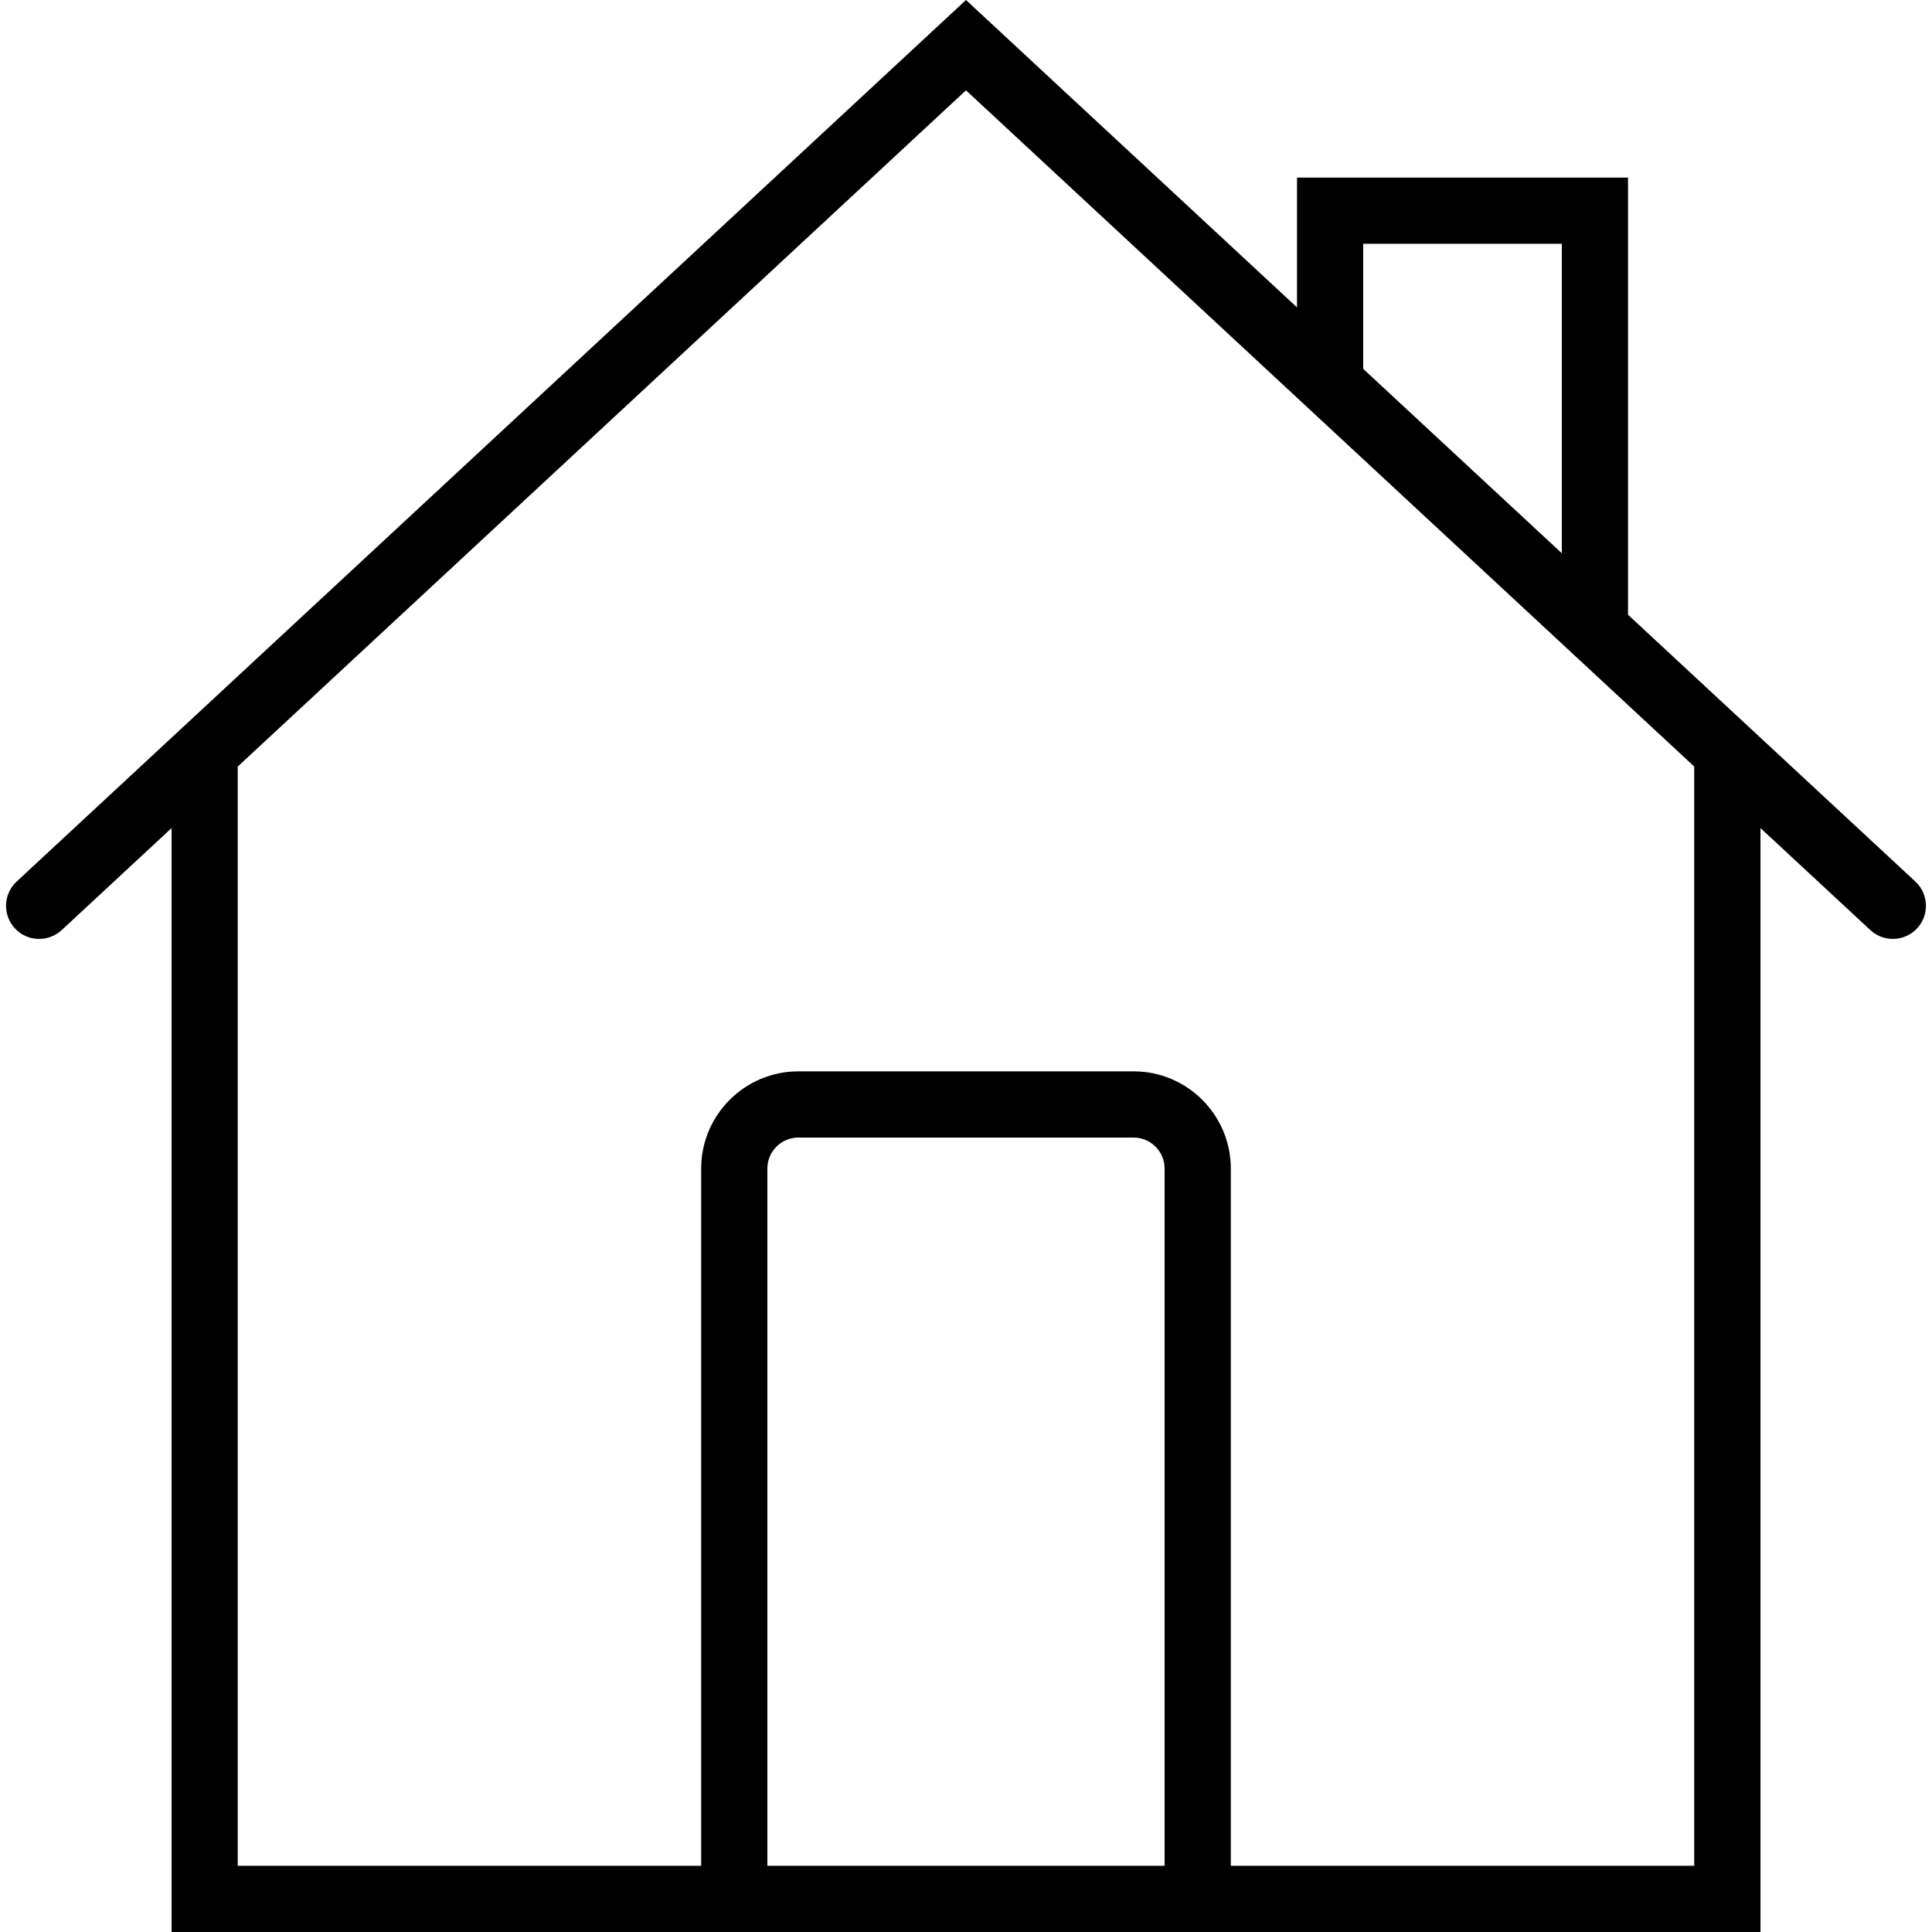
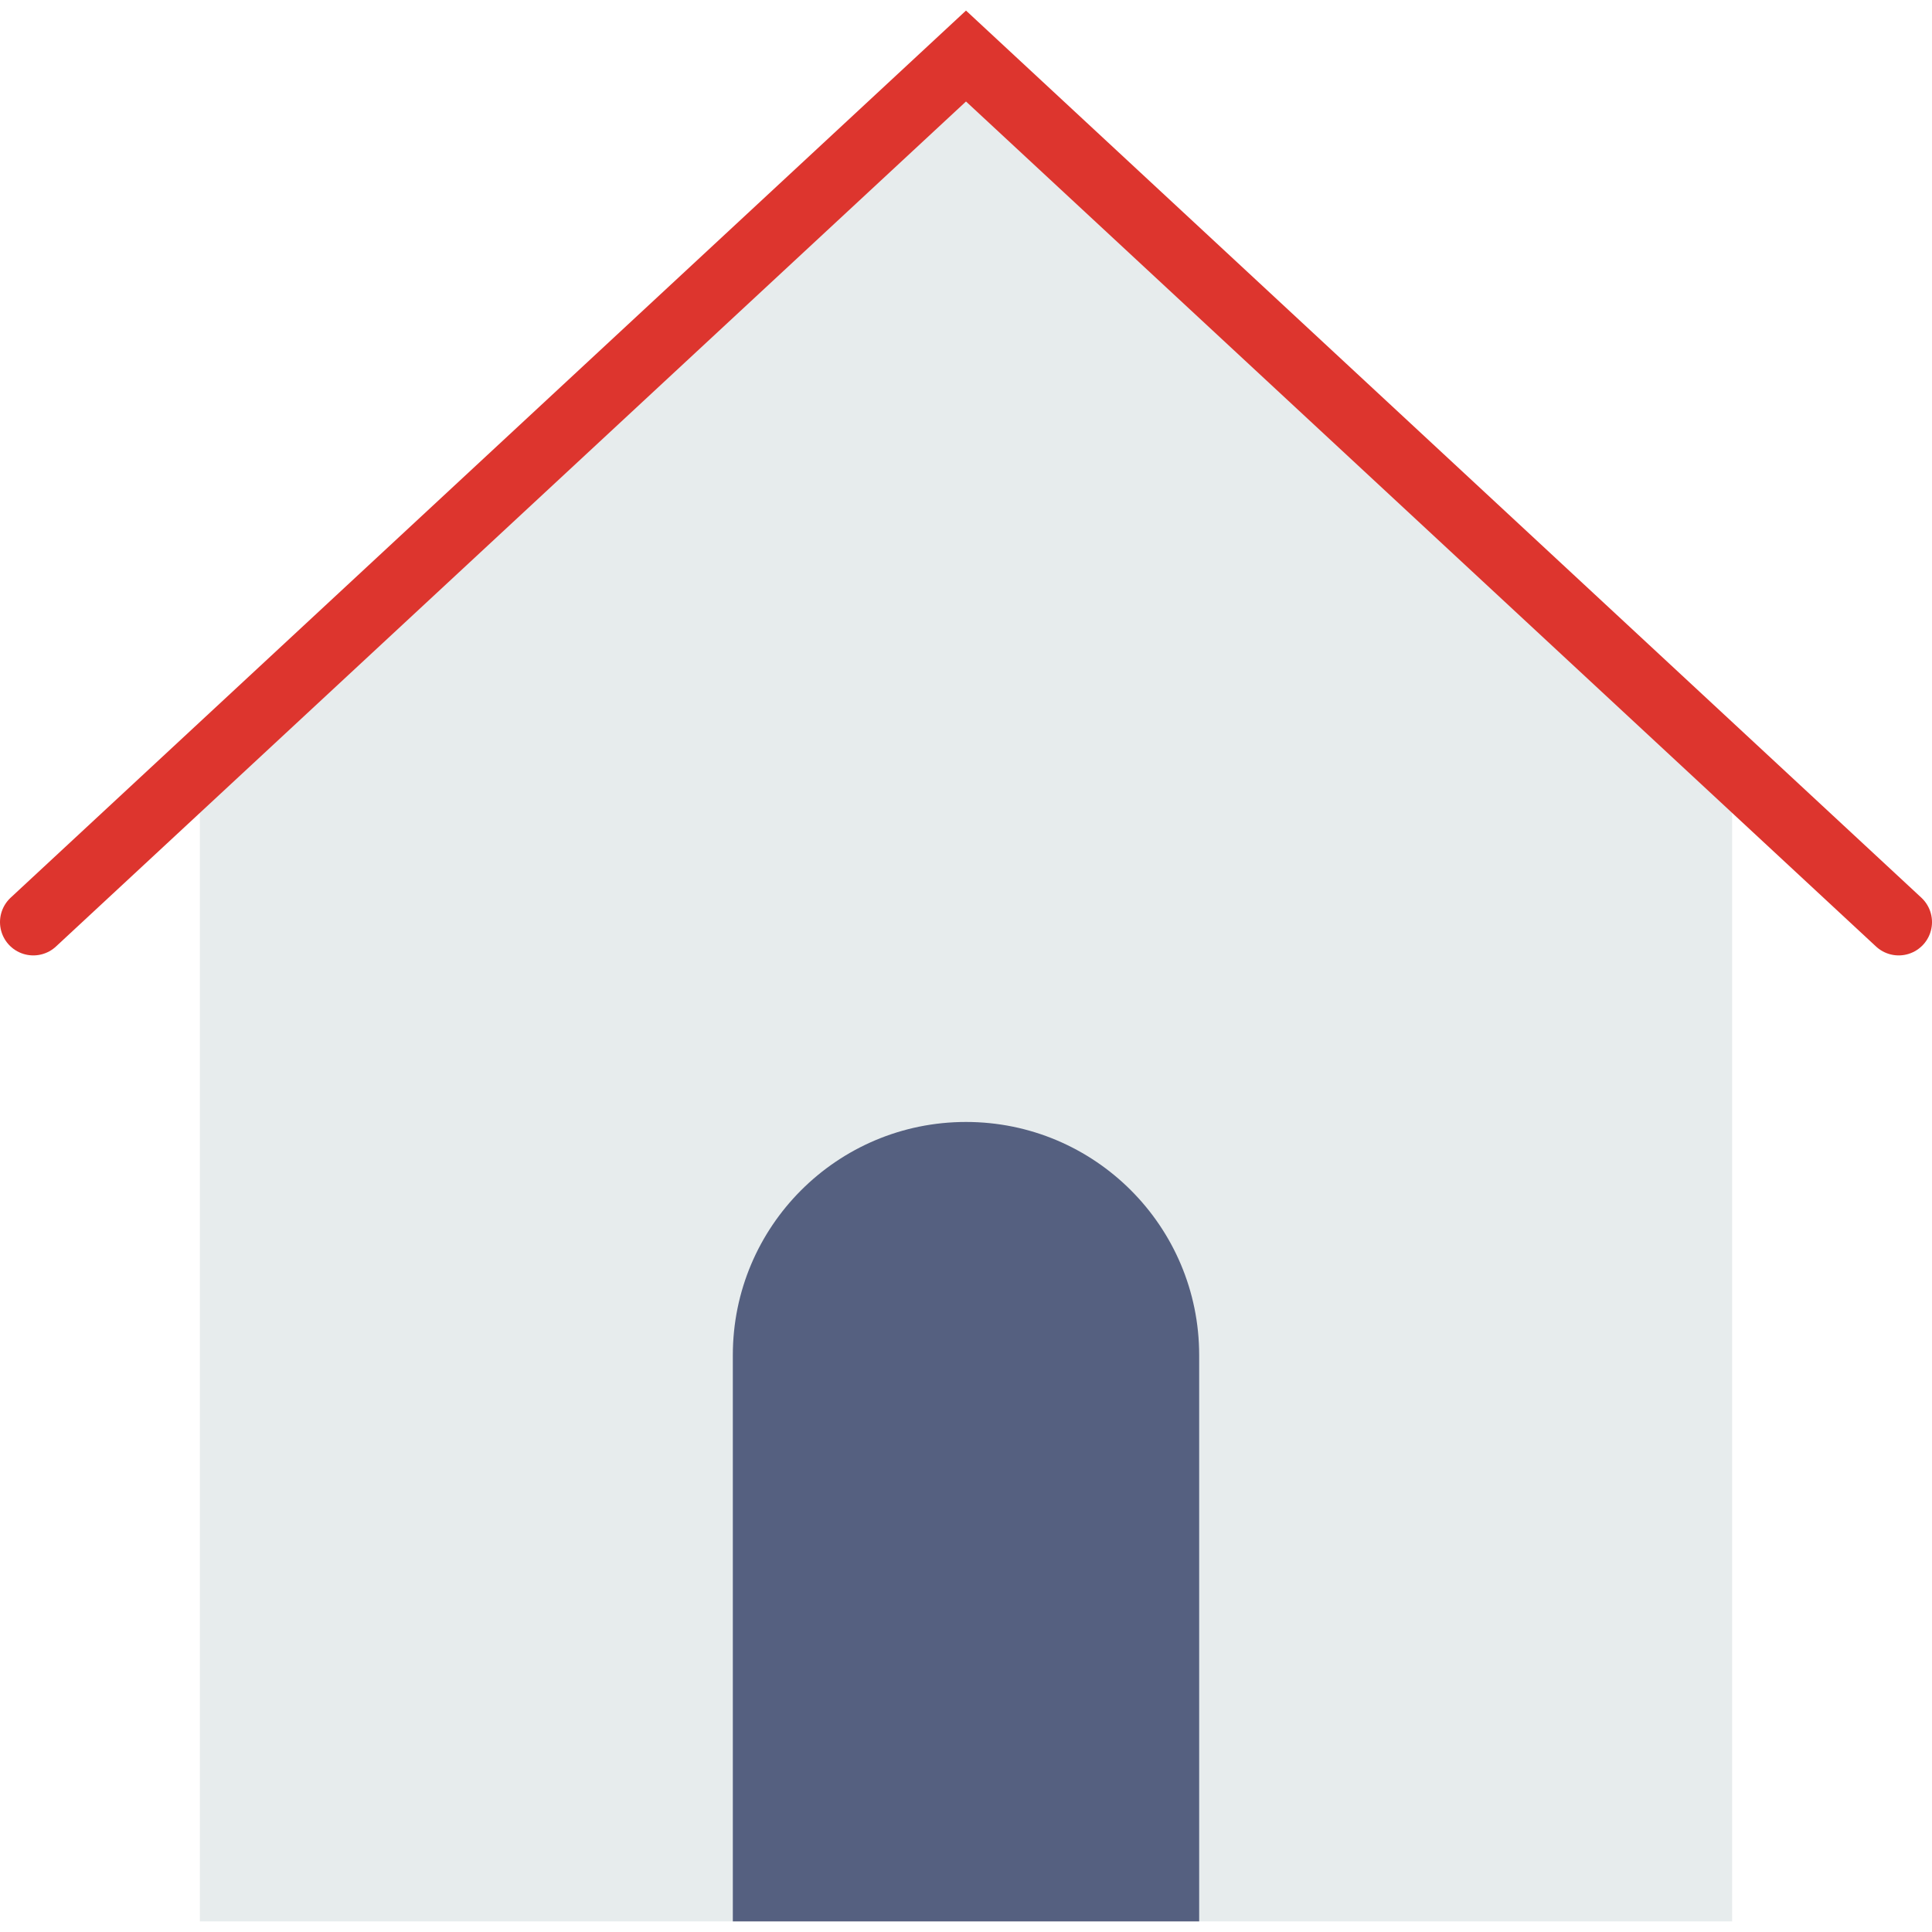
- <svg xmlns="http://www.w3.org/2000/svg" version="1.1" id="Capa_1" x="0px" y="0px" viewBox="0 0 58.365 58.365" style="enable-background:new 0 0 58.365 58.365;" xml:space="preserve">
-   <path d="M57.863,26.632l-8.681-8.061V5.365h-10v3.921L29.182,0L0.502,26.632c-0.404,0.376-0.428,1.009-0.052,1.414  c0.375,0.404,1.008,0.427,1.414,0.052l3.319-3.082v33.349h16h16h16V25.015l3.319,3.082c0.192,0.179,0.437,0.267,0.681,0.267  c0.269,0,0.536-0.107,0.732-0.319C58.291,27.641,58.267,27.008,57.863,26.632z M41.182,7.365h6v9.349l-6-5.571V7.365z   M23.182,56.365V35.302c0-0.517,0.42-0.937,0.937-0.937h10.126c0.517,0,0.937,0.42,0.937,0.937v21.063H23.182z M51.182,56.365h-14  V35.302c0-1.62-1.317-2.937-2.937-2.937H24.119c-1.62,0-2.937,1.317-2.937,2.937v21.063h-14V23.158l22-20.429l14.28,13.26  l5.72,5.311v0l2,1.857V56.365z" />
+ <svg xmlns="http://www.w3.org/2000/svg" version="1.1" id="Capa_1" x="0px" y="0px" viewBox="0 0 58 58" style="enable-background:new 0 0 58 58;" xml:space="preserve">
+   <polygon style="fill:#E7ECED;" points="29,1.682 6,23.039 6,27.682 6,57.682 52,57.682 52,27.682 52,23.039 " />
+   <path style="fill:#556080;" d="M36,57.682H22v-17c0-3.866,3.134-7,7-7h0c3.866,0,7,3.134,7,7V57.682z" />
+   <polyline style="fill:none;stroke:#DD352E;stroke-width:2;stroke-linecap:round;stroke-miterlimit:10;" points="1,27.682 29,1.682   57,27.682 " />
  <g>
</g>
  <g>
</g>
  <g>
</g>
  <g>
</g>
  <g>
</g>
  <g>
</g>
  <g>
</g>
  <g>
</g>
  <g>
</g>
  <g>
</g>
  <g>
</g>
  <g>
</g>
  <g>
</g>
  <g>
</g>
  <g>
</g>
</svg>
